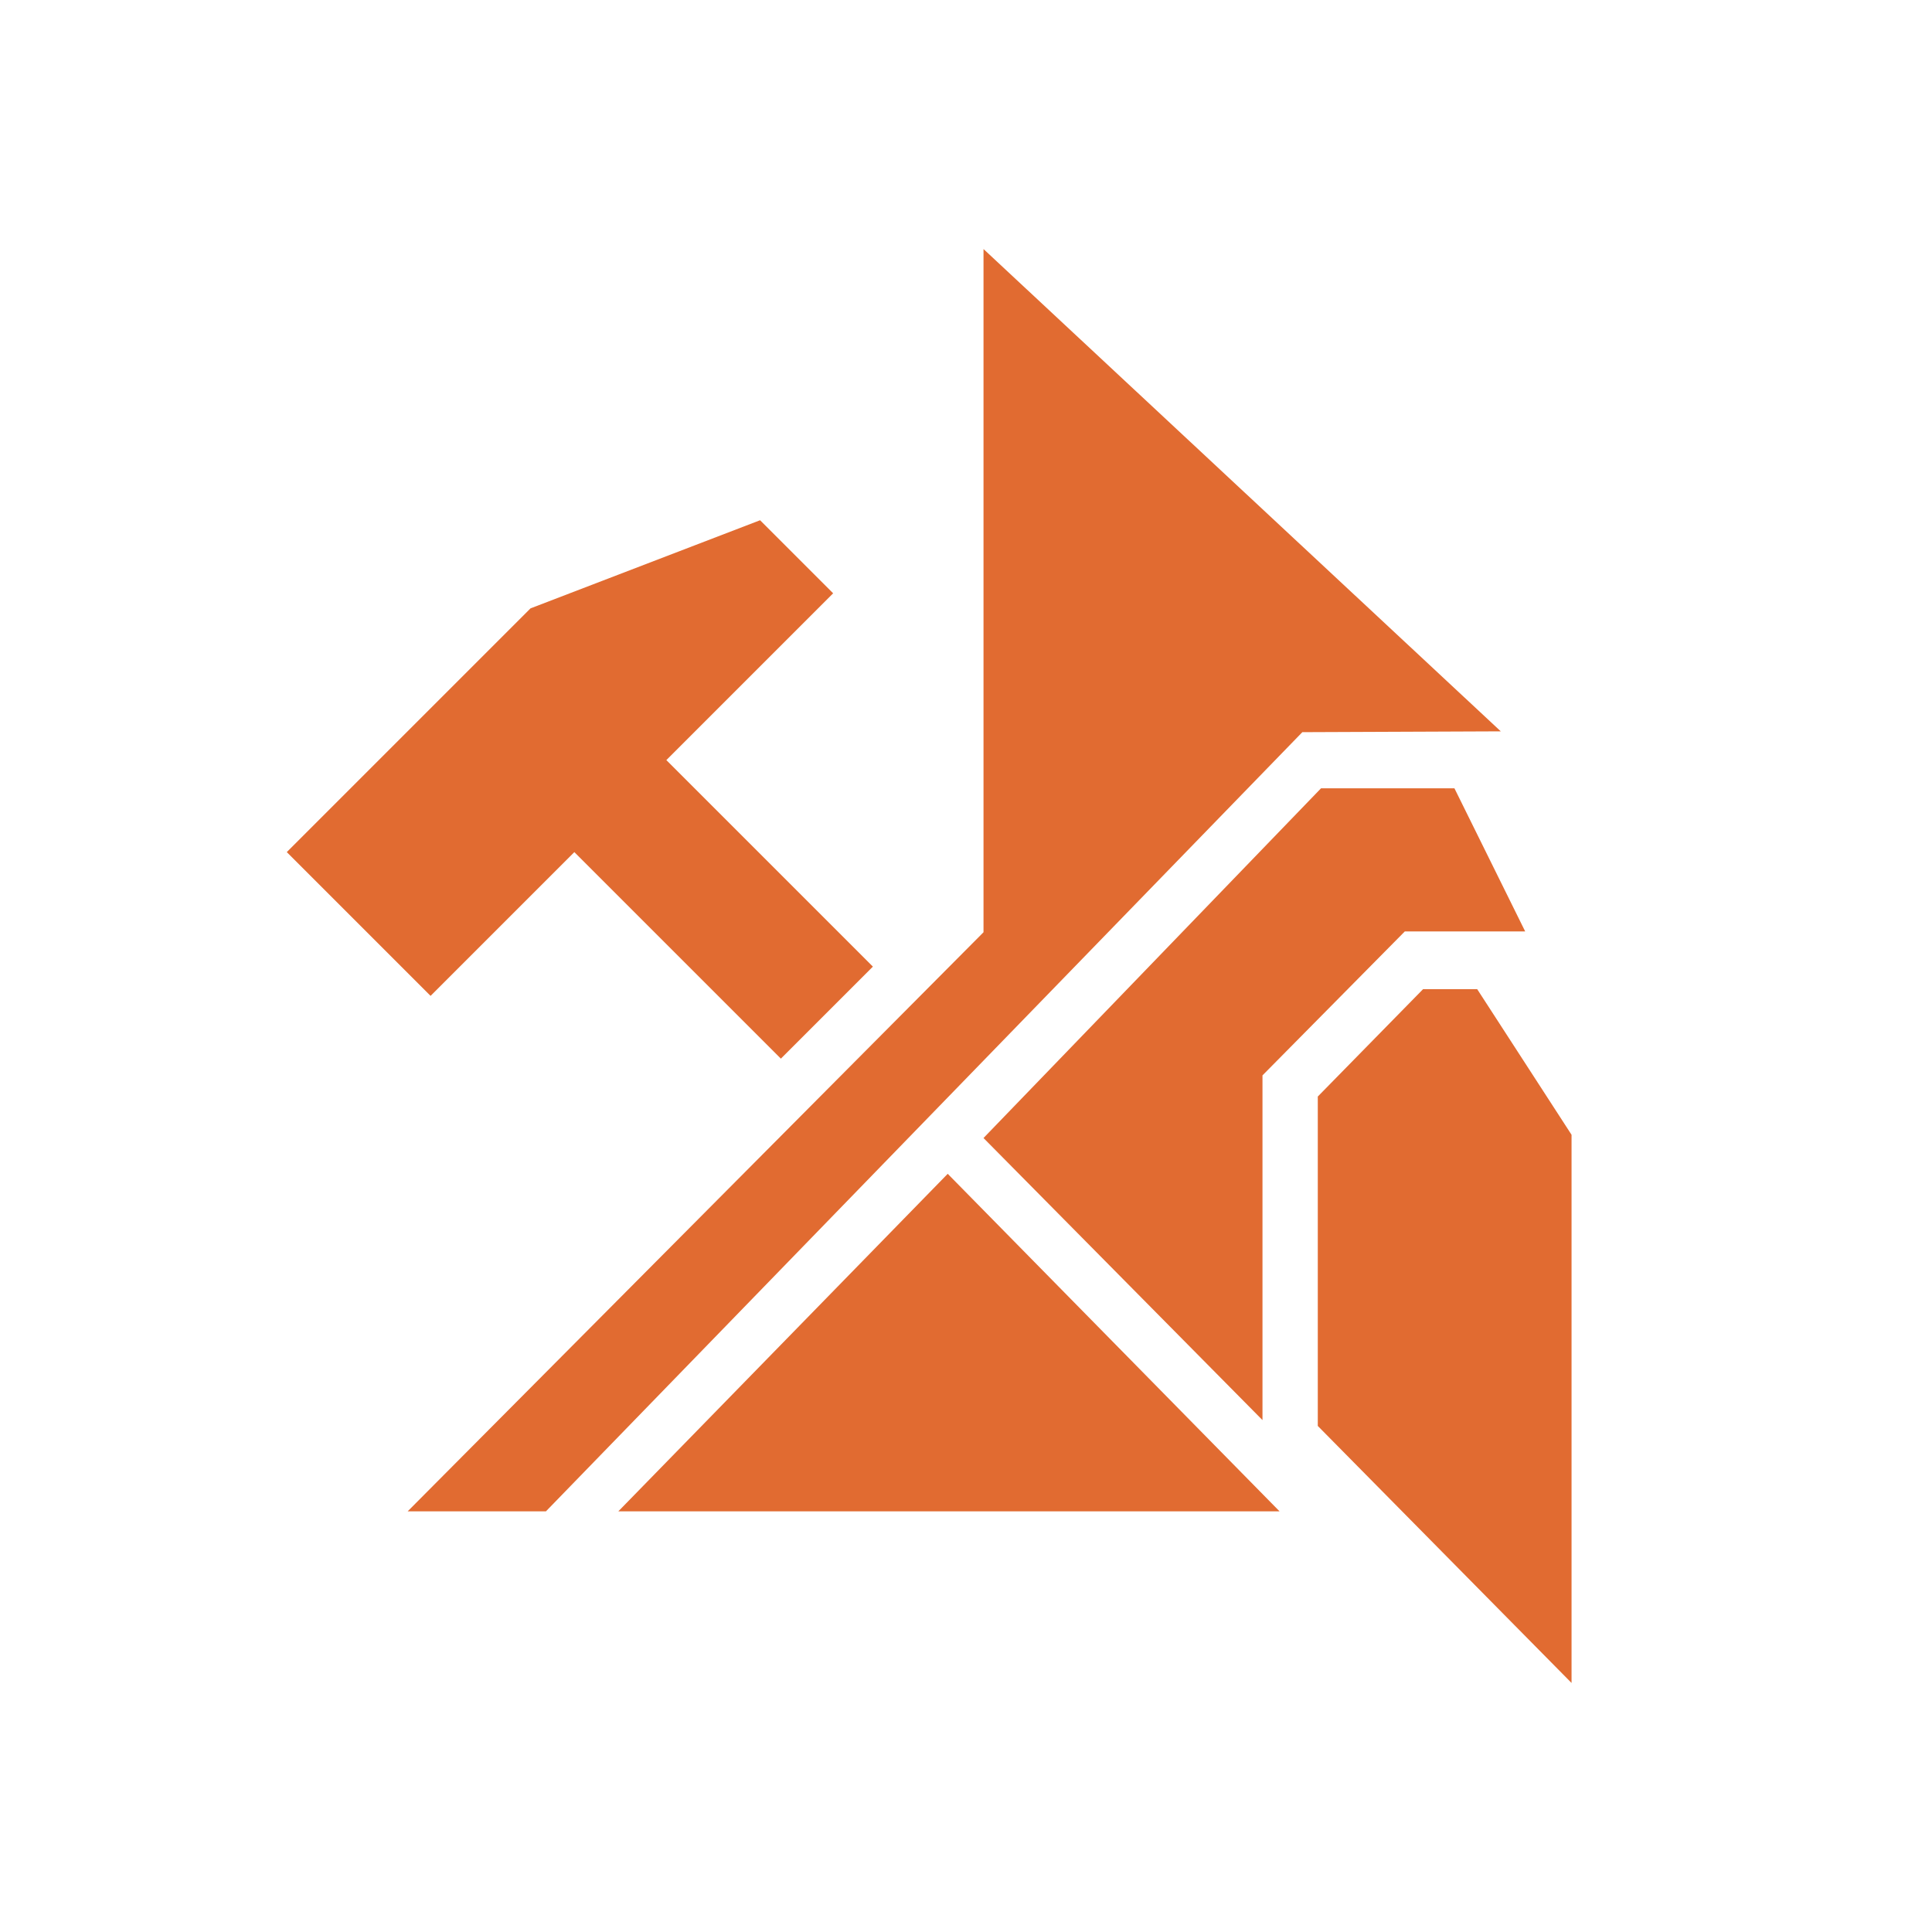
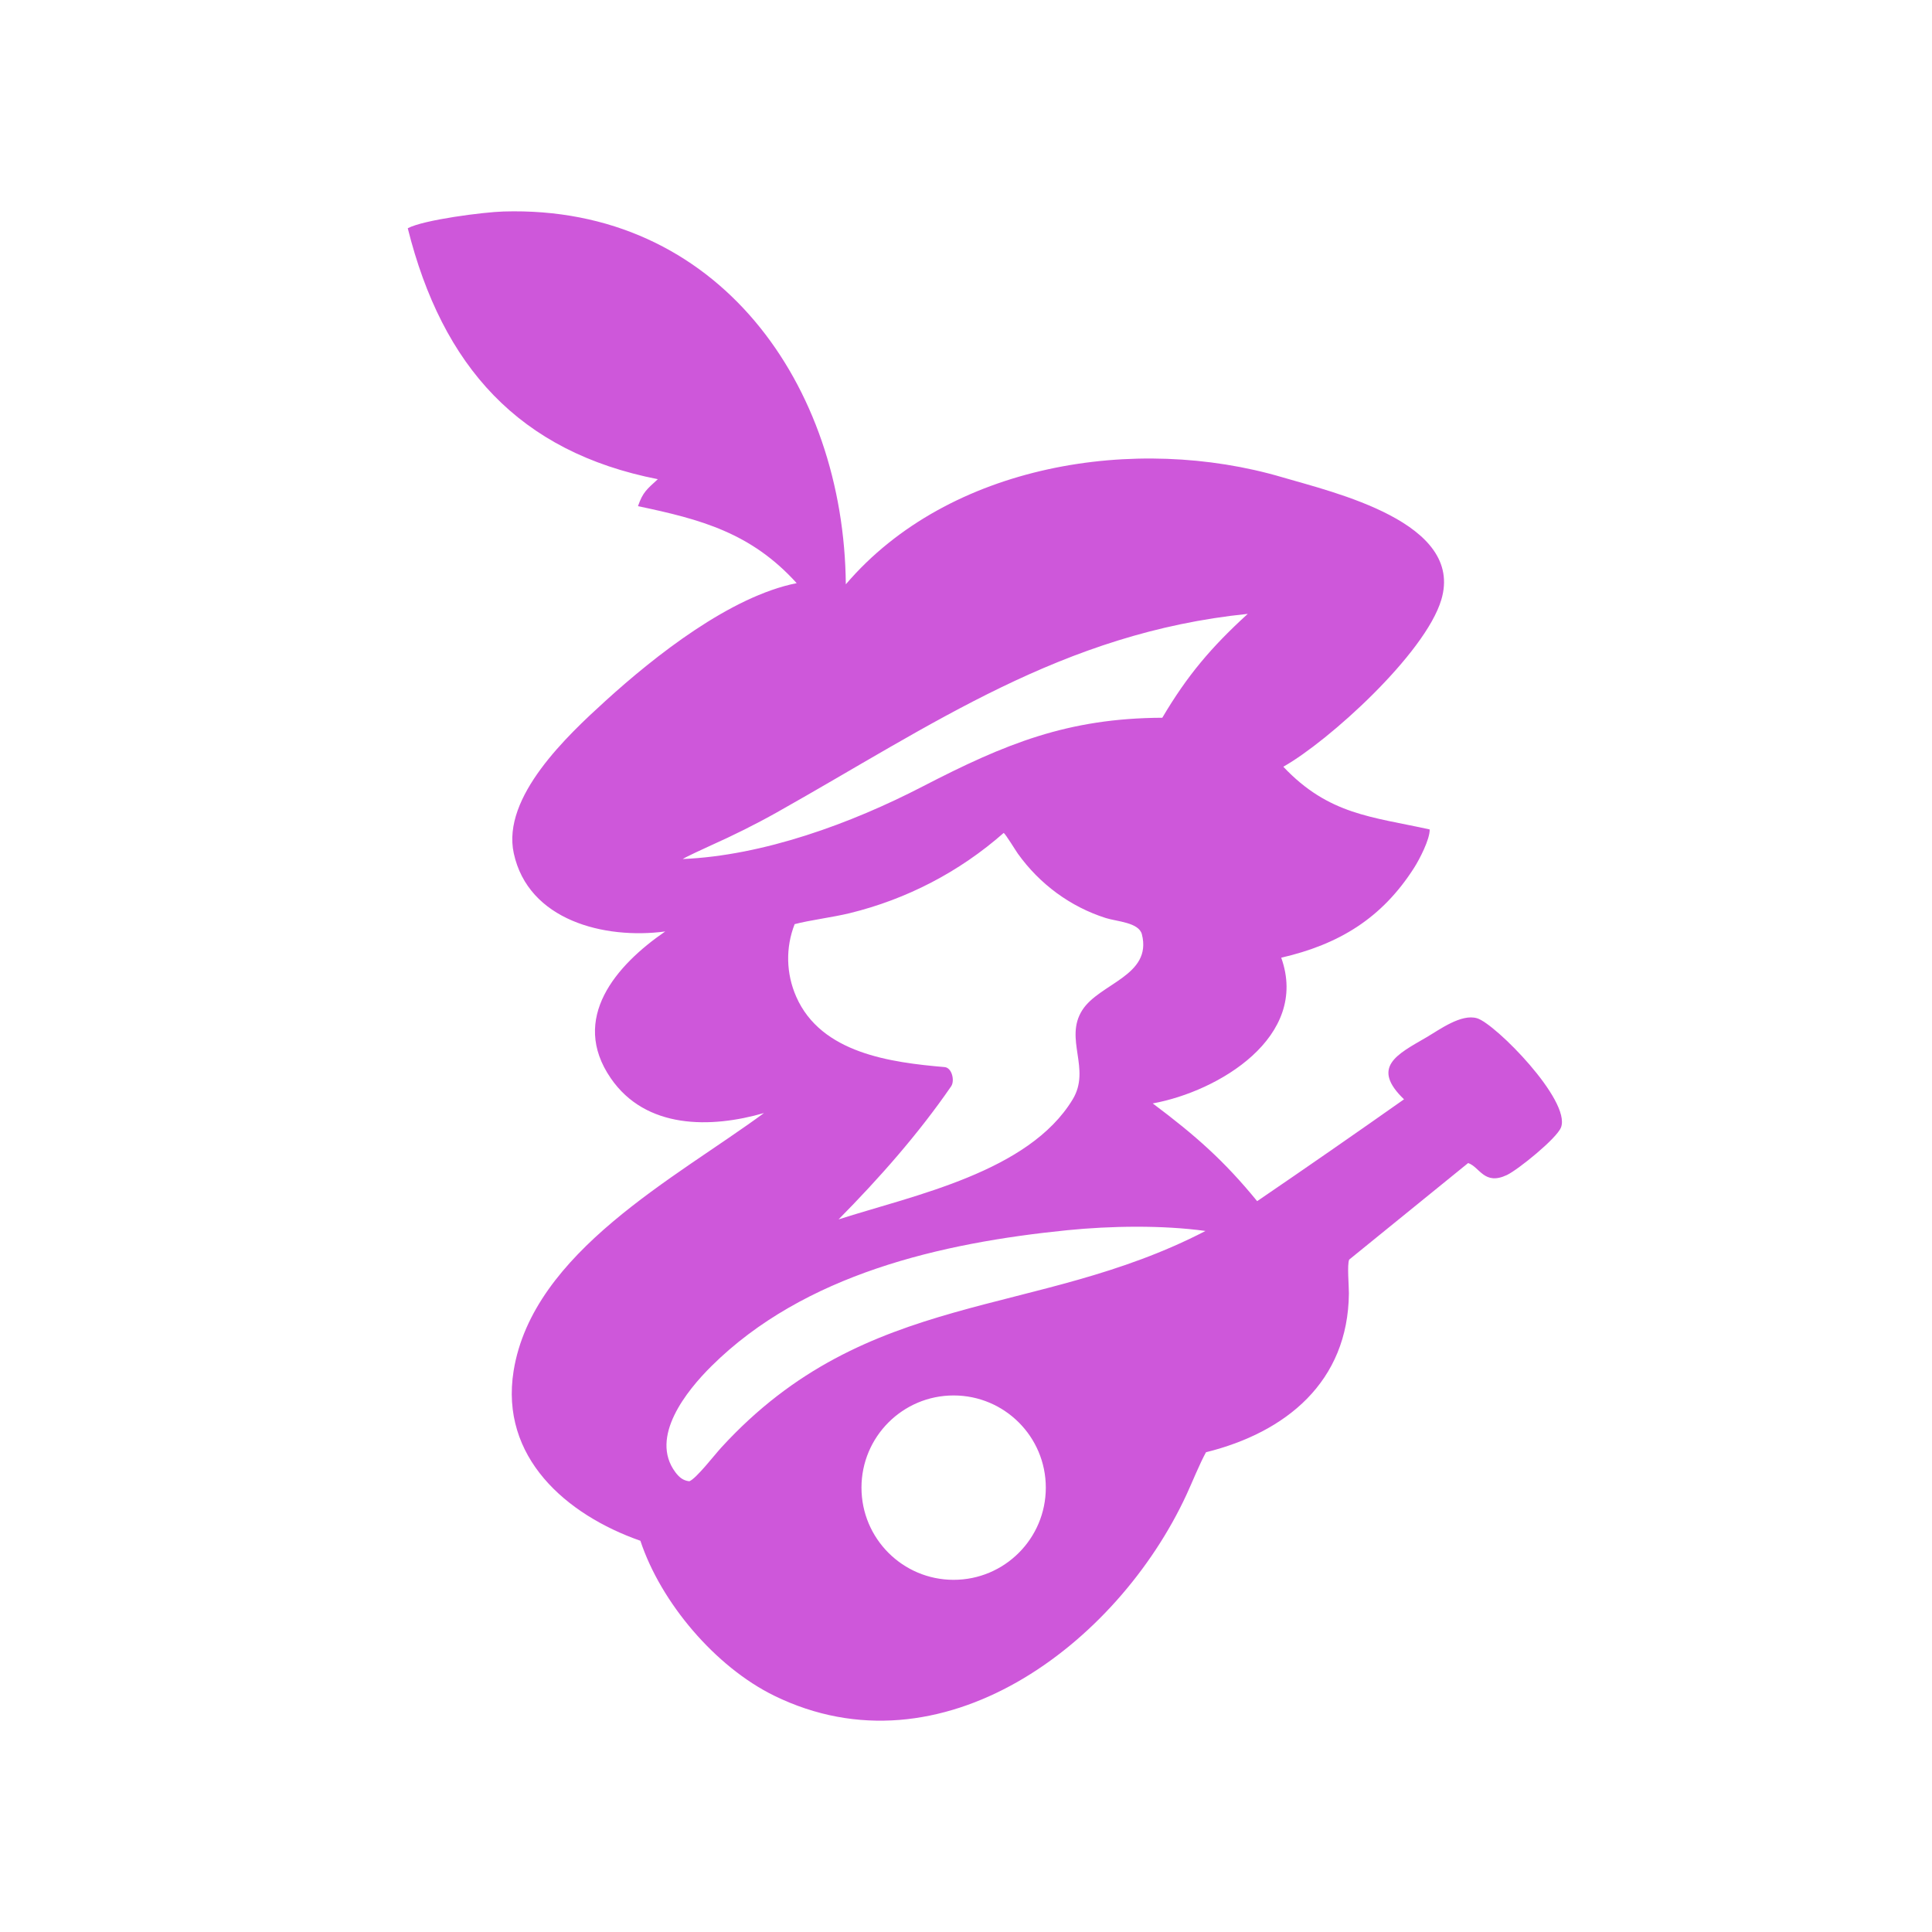
<svg xmlns="http://www.w3.org/2000/svg" width="512" height="512" viewBox="0 0 512 512" fill="none">
-   <path d="M260.64 247.055V66L397.724 193.816L345.132 194.032L144.678 400.521H108.036L260.64 247.055Z" fill="#E16B31" />
-   <path d="M339.097 400.521H163.862L251.156 311.071L339.097 400.521Z" fill="#E16B31" />
-   <path d="M260.64 301.587L334.571 376.34V284.99L372.29 246.839H404.191L385.438 208.904H350.09L260.64 301.587Z" fill="#E16B31" />
-   <path d="M377.125 262.143H391.474L416.476 300.725V446L349.227 377.889V290.594L377.125 262.143Z" fill="#E16B31" />
-   <path d="M201.429 137.87L220.79 157.232L176.591 201.431L231.326 256.165L206.94 280.551L152.205 225.817L114.103 263.919L76 225.817L140.595 161.222L201.429 137.87Z" fill="#E16B31" />
+   <path d="M133.41 56.05C190.4 54.31 223.68 102.16 224.15 154.85C251.52 122.78 301.18 115.08 339.86 126.49C353.45 130.5 388.11 138.41 381.96 158.95C377.68 173.25 352.12 196.42 340.09 203.19C352.15 215.96 363.6 216.43 378.88 219.81C378.95 222.41 376.17 227.76 374.77 229.95C366.21 243.38 354.82 250.28 339.54 253.8C347.04 274.77 322.98 289.23 305.49 292.42C316.76 300.87 324.38 307.57 333.16 318.32C346.2 309.43 359.17 300.43 372.08 291.33C363.2 282.8 370.25 279.42 377.97 274.93C381.52 272.86 387.23 268.6 391.44 269.85C396.24 271.27 416.37 291.64 413.69 298.76C412.6 301.67 402.25 310.02 399.35 311.39C393.31 314.24 392.17 309.26 389.07 308.22C378.58 316.76 368.05 325.27 357.55 333.81C356.96 335.17 357.49 340.79 357.47 342.74C357.27 366.22 340.78 379.61 319.6 384.86C317.9 387.95 315.97 392.78 314.43 396.11C296.06 435.79 249.52 471.11 205.13 449.36C189.58 441.73 175.14 424.71 169.71 408.32C150.03 401.43 132.44 386.16 136.11 363.31C141.19 331.74 179.05 312.21 202.46 294.97C188.36 299.04 171.16 299.27 161.86 285.74C150.96 269.88 163.33 255.74 176.29 246.85C160.15 248.99 139.99 243.92 136.15 226.11C132.93 211.19 150.45 194.85 160.44 185.76C173.56 173.83 193.59 158.02 211.13 154.54C199.06 141.21 185.78 137.64 169.07 134.14C170.36 130.41 171.41 129.68 174.33 126.99C137.56 119.77 117.22 97.12 108.06 60.49C112.22 58.25 128.19 56.2 133.41 56.05ZM210.59 244.91C208.15 251.12 208.32 258.04 211.01 264.14C217.61 279.16 236.11 281.56 250.34 282.79C252.29 282.96 253.07 286.42 252.06 287.89C243.39 300.49 232.98 312.28 222.23 323.15C242.33 316.71 272.61 310.61 284.27 291.35C289.19 283.23 281.95 275.37 286.8 267.72C291.33 260.58 305.42 258.59 302.61 247.59C301.8 244.44 295.98 244.22 293.05 243.29C283.64 240.3 275.5 234.27 269.75 226.24C269.23 225.52 266.48 221.02 265.99 220.73C254.3 231.03 240.28 238.32 225.14 242.01C220.62 243.11 214.46 243.87 210.59 244.91ZM191.14 383.62C229.92 341.27 274.23 349.66 319.47 326.22C308.04 324.64 294.29 324.87 282.82 326.02C249.44 329.38 213.13 337.64 188.51 362.07C182.08 368.45 171.99 380.84 179 390.18C179.98 391.48 181.03 392.38 182.68 392.55C184.48 391.88 189.32 385.61 191.14 383.62ZM180.92 227.65C202.33 226.75 225.62 218.2 244.44 208.46C266.46 197.07 282.92 190.33 308.02 190.21C314.64 179 321.03 171.47 330.67 162.68C281.53 167.71 247.38 191.94 205.97 215.24C200.26 218.45 194.39 221.36 188.41 224.04C186.86 224.74 181.91 227.02 180.92 227.65ZM252.72 418.67C266.22 418.67 277.15 407.73 277.15 394.24C277.15 380.75 266.22 369.81 252.72 369.81C239.23 369.81 228.3 380.75 228.3 394.24C228.3 407.73 239.23 418.67 252.72 418.67Z" fill="#CE57DA" />
</svg>
